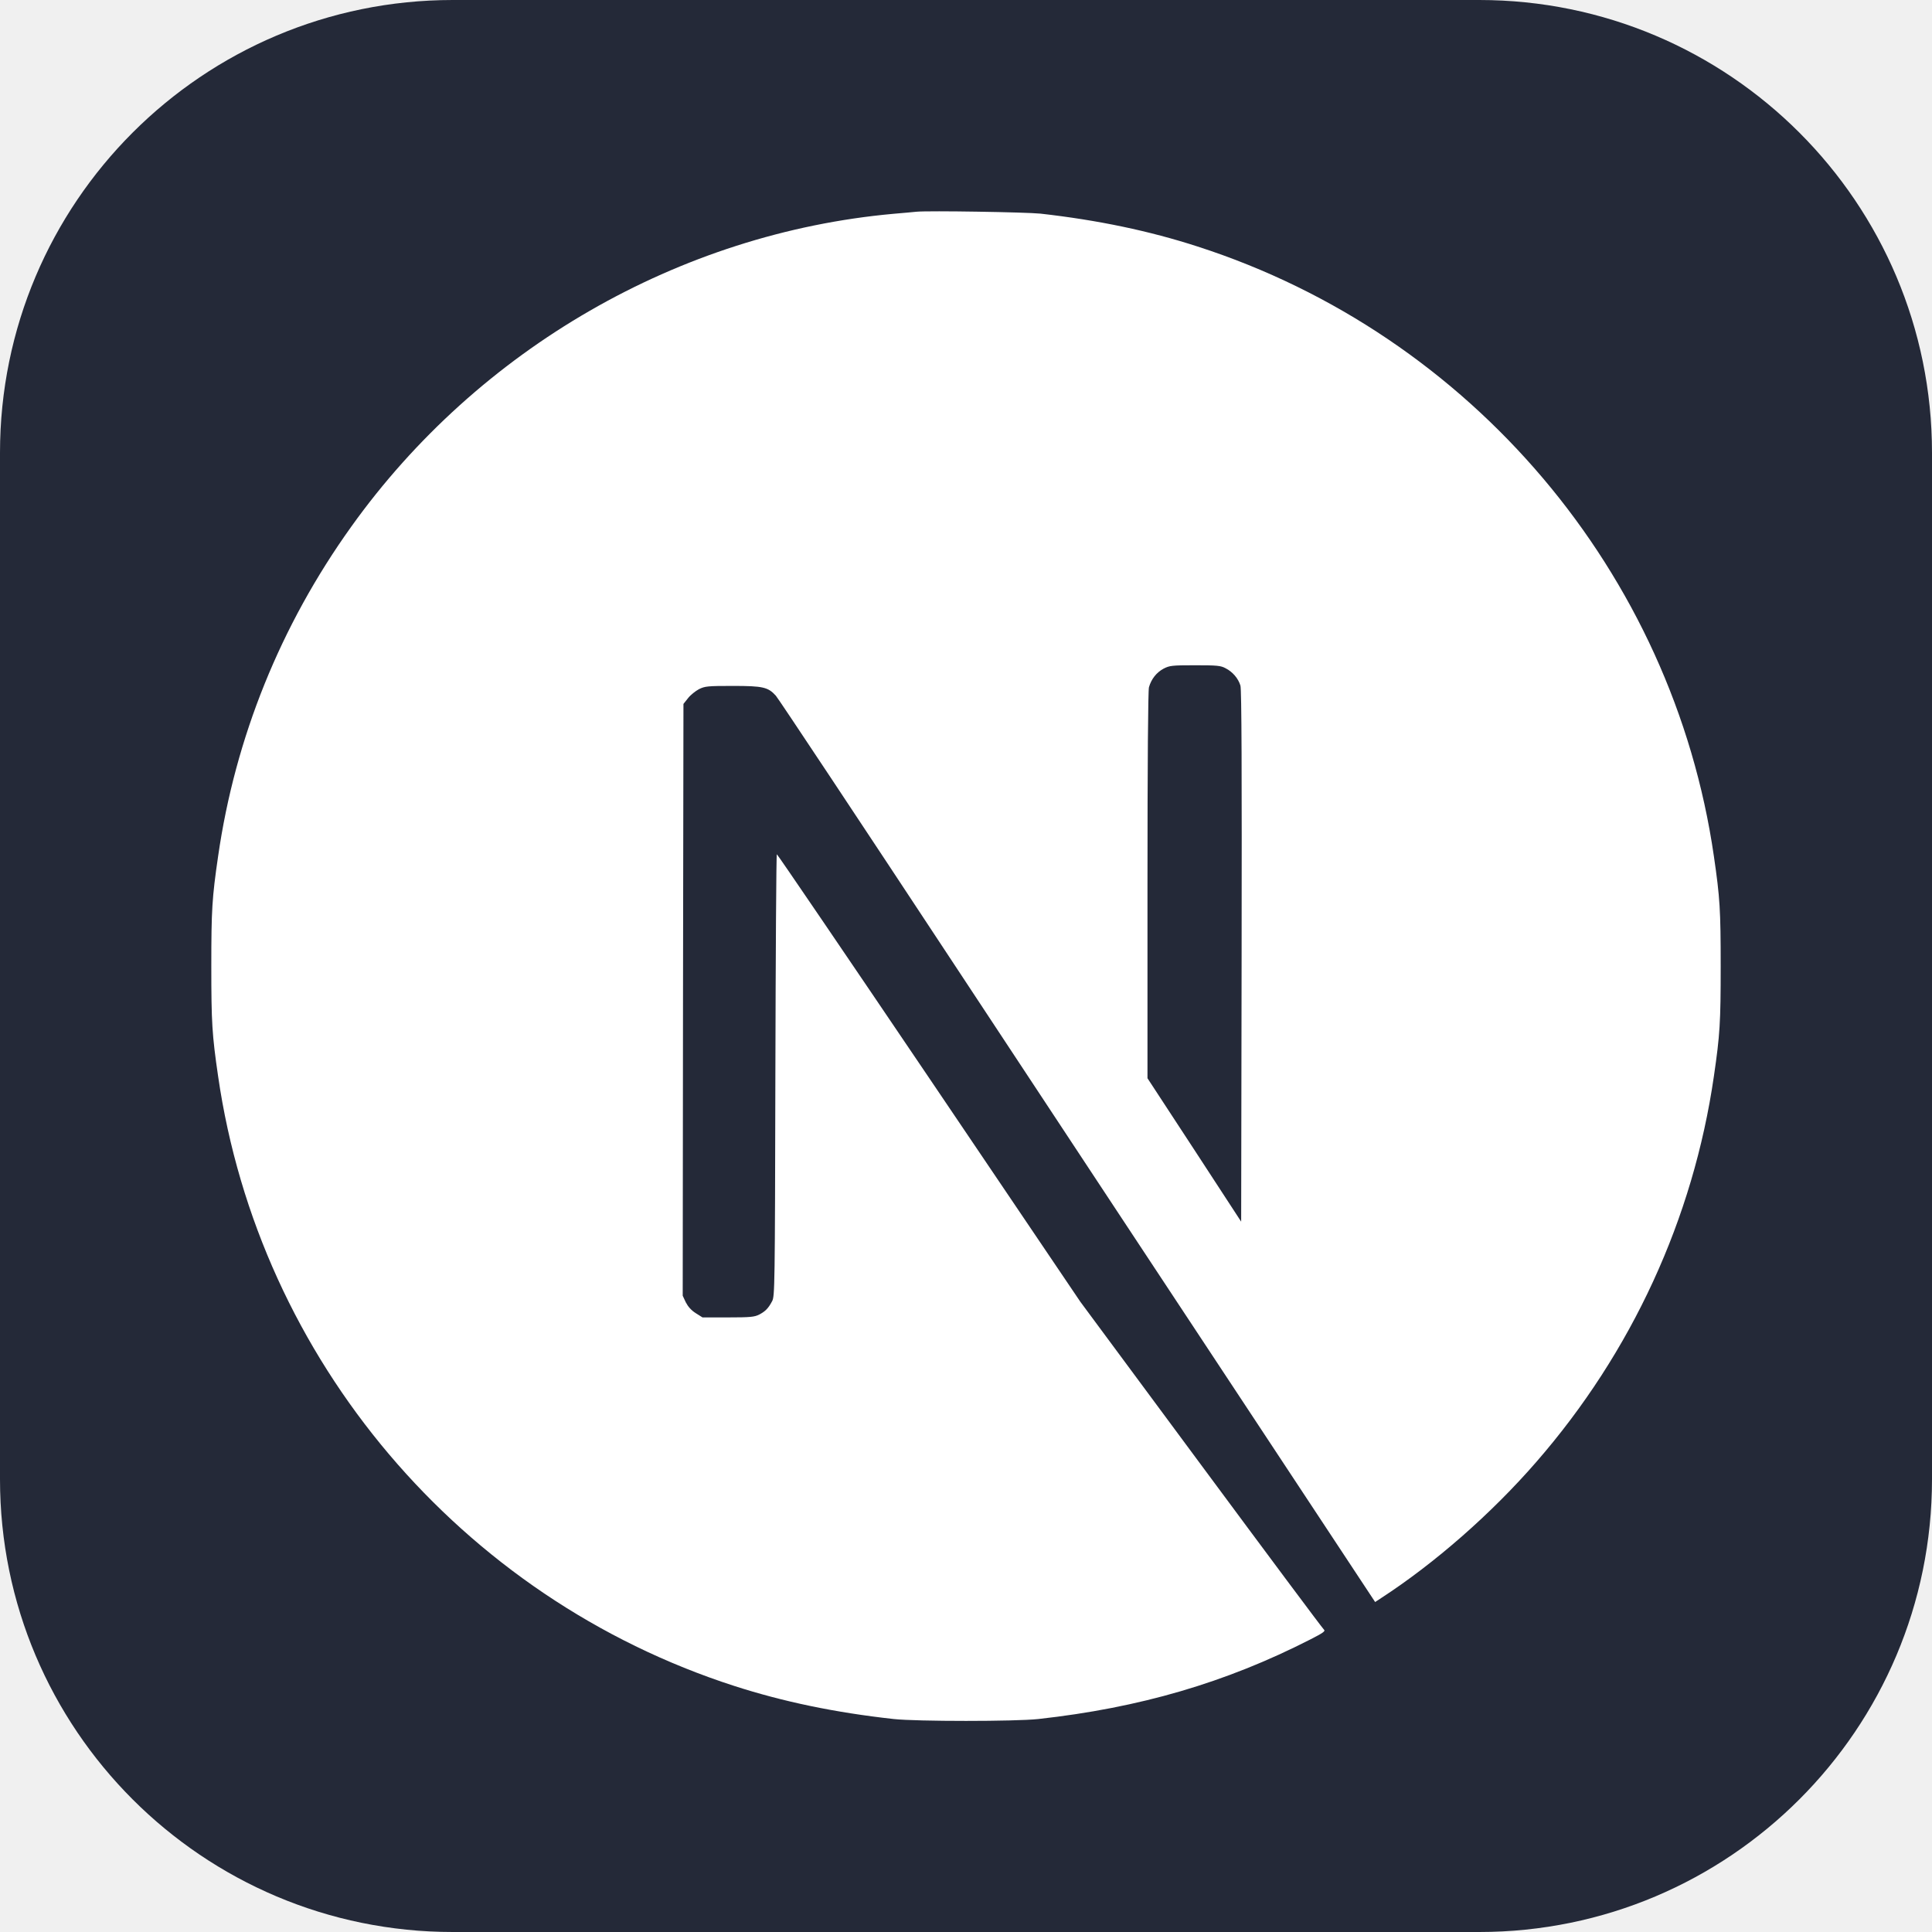
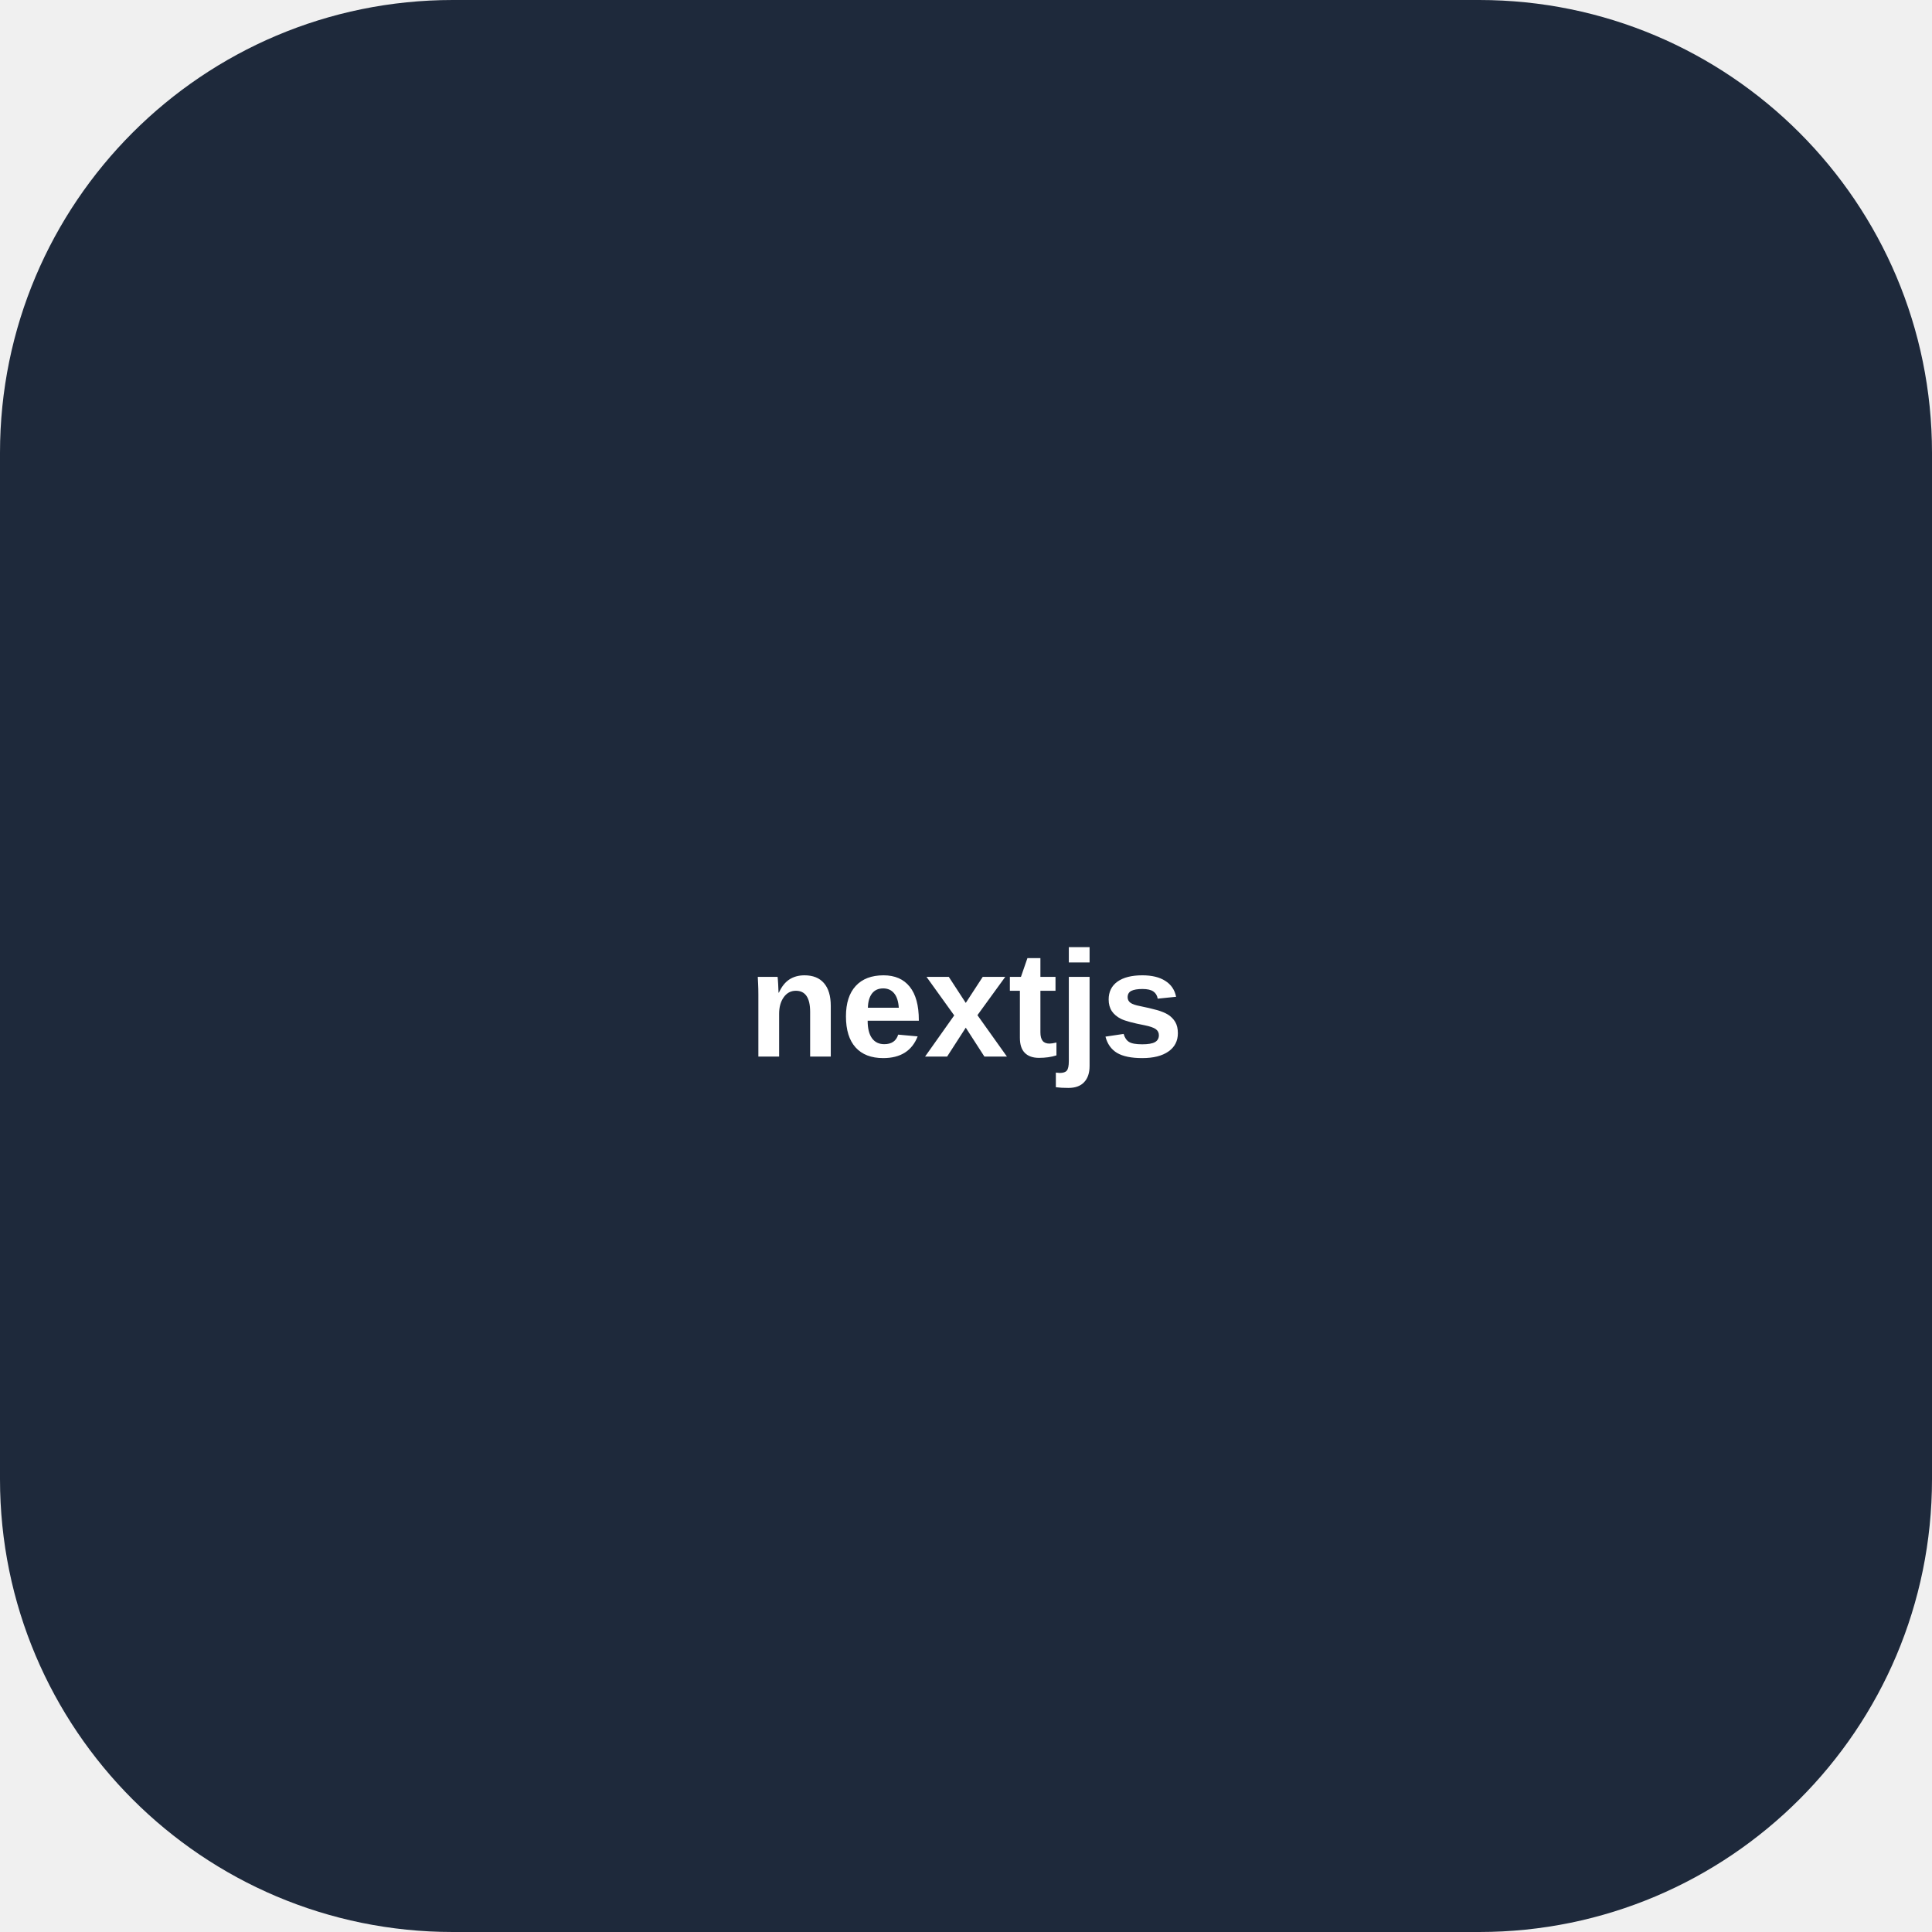
- <svg xmlns="http://www.w3.org/2000/svg" width="48" height="48" viewBox="0 0 256 256" fill="none" version="1.1">
-   <g transform="translate(0, 0)">
-     <svg width="256" height="256" fill="none" viewBox="0 0 256 256">
-       <rect width="256" height="256" fill="#242938" rx="60" />
-       <path fill="#fff" d="M121.451 28.054C121.021 28.093 119.652 28.23 118.42 28.327C90.014 30.889 63.406 46.216 46.553 69.774C37.169 82.873 31.167 97.731 28.899 113.469C28.098 118.963 28 120.586 28 128.034C28 135.483 28.098 137.106 28.899 142.599C34.334 180.155 61.06 211.71 97.306 223.401C103.797 225.493 110.639 226.92 118.42 227.78C121.451 228.112 134.549 228.112 137.58 227.78C151.011 226.294 162.389 222.971 173.611 217.242C175.331 216.363 175.664 216.128 175.429 215.933C175.273 215.815 167.941 205.981 159.144 194.095L143.152 172.492L123.112 142.834C112.086 126.529 103.015 113.195 102.936 113.195C102.858 113.176 102.78 126.353 102.741 142.443C102.682 170.615 102.663 171.749 102.311 172.413C101.803 173.371 101.412 173.762 100.59 174.193C99.965 174.505 99.417 174.564 96.465 174.564H93.083L92.184 173.997C91.597 173.626 91.167 173.137 90.874 172.57L90.463 171.69L90.502 132.492L90.561 93.274L91.167 92.511C91.48 92.101 92.145 91.573 92.614 91.319C93.415 90.928 93.728 90.888 97.111 90.888C101.099 90.888 101.763 91.045 102.8 92.179C103.093 92.492 113.943 108.836 126.925 128.523C139.906 148.21 157.658 175.092 166.377 188.288L182.213 212.277L183.015 211.749C190.111 207.135 197.619 200.566 203.562 193.723C216.211 179.197 224.364 161.485 227.101 142.599C227.902 137.106 228 135.483 228 128.034C228 120.586 227.902 118.963 227.101 113.469C221.666 75.913 194.94 44.359 158.694 32.668C152.301 30.595 145.498 29.168 137.873 28.308C135.996 28.112 123.073 27.897 121.451 28.054ZM162.389 88.543C163.327 89.012 164.09 89.911 164.364 90.849C164.52 91.358 164.559 102.228 164.52 126.724L164.461 161.876L158.264 152.374L152.047 142.873V117.321C152.047 100.801 152.125 91.514 152.242 91.064C152.555 89.97 153.239 89.109 154.178 88.601C154.979 88.191 155.273 88.151 158.342 88.151C161.236 88.151 161.744 88.191 162.389 88.543Z" />
-     </svg>
-   </g>
+ <svg xmlns="http://www.w3.org/2000/svg" width="48" height="48" viewBox="0 0 256 256" fill="none">
+   <rect width="256" height="256" fill="#1e293b" rx="60" />
+   <text x="128" y="140" text-anchor="middle" fill="#ffffff" font-family="Arial" font-size="20" font-weight="bold">nextjs</text>
</svg>
